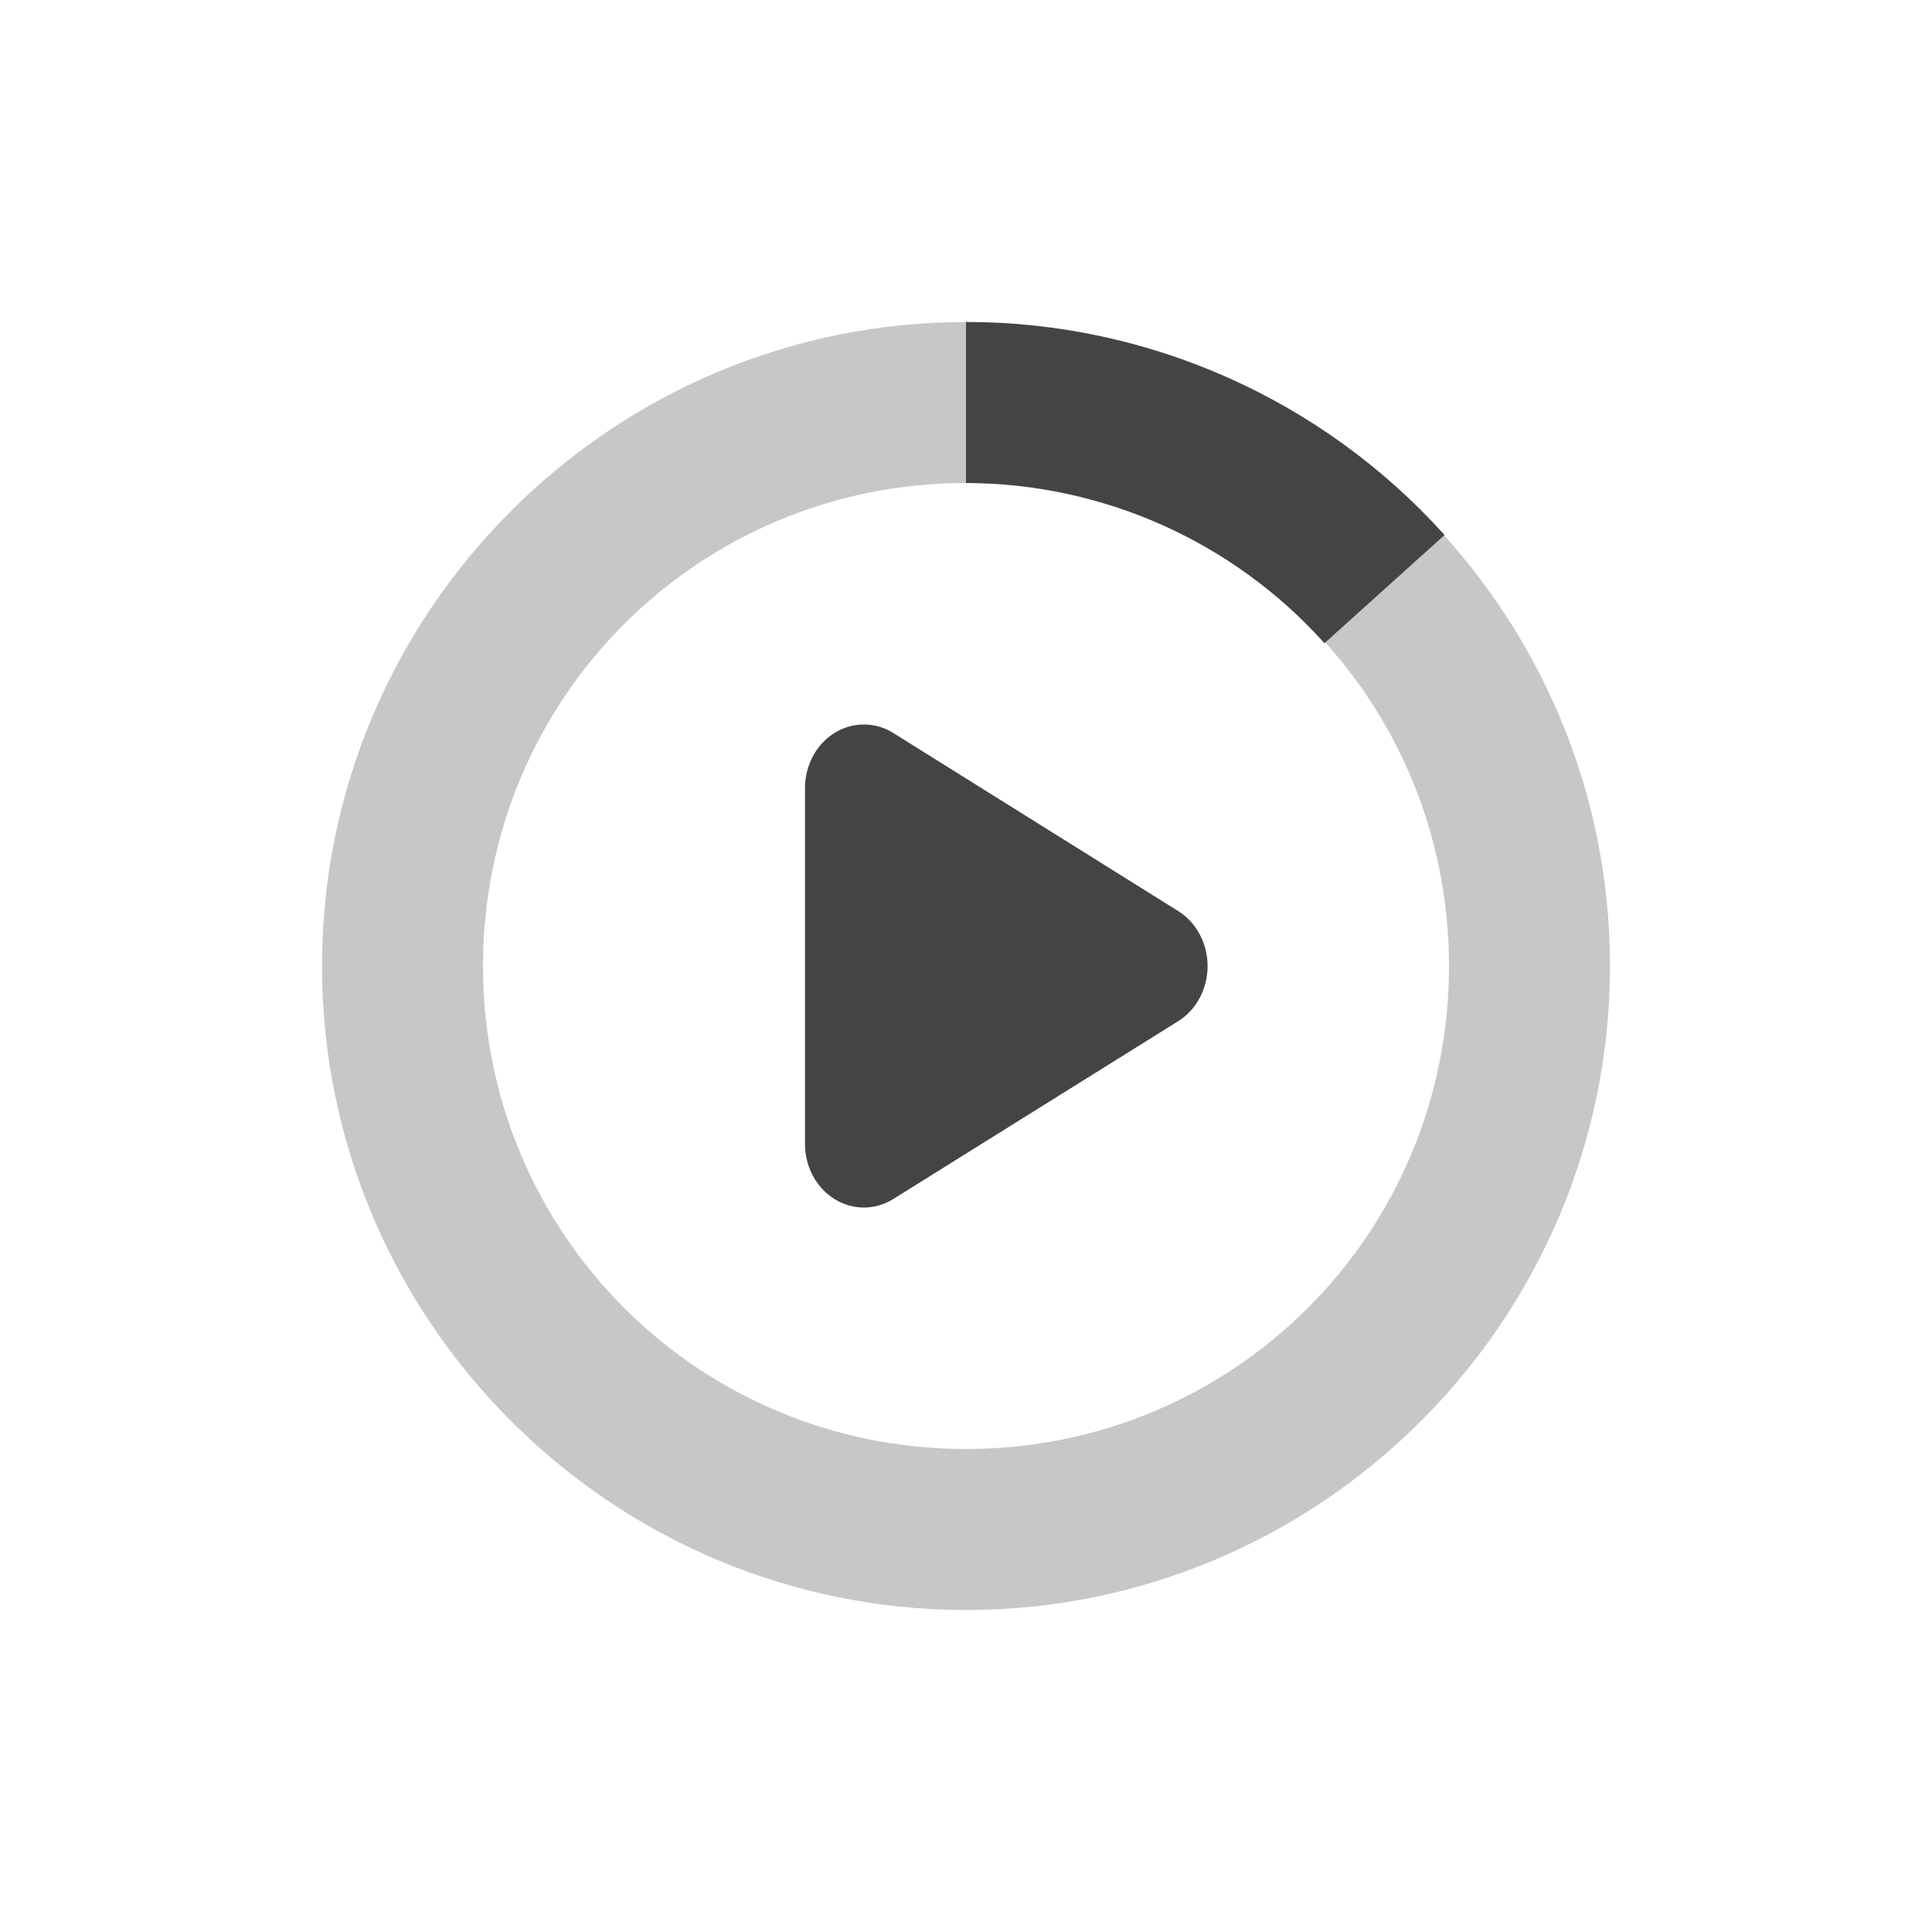
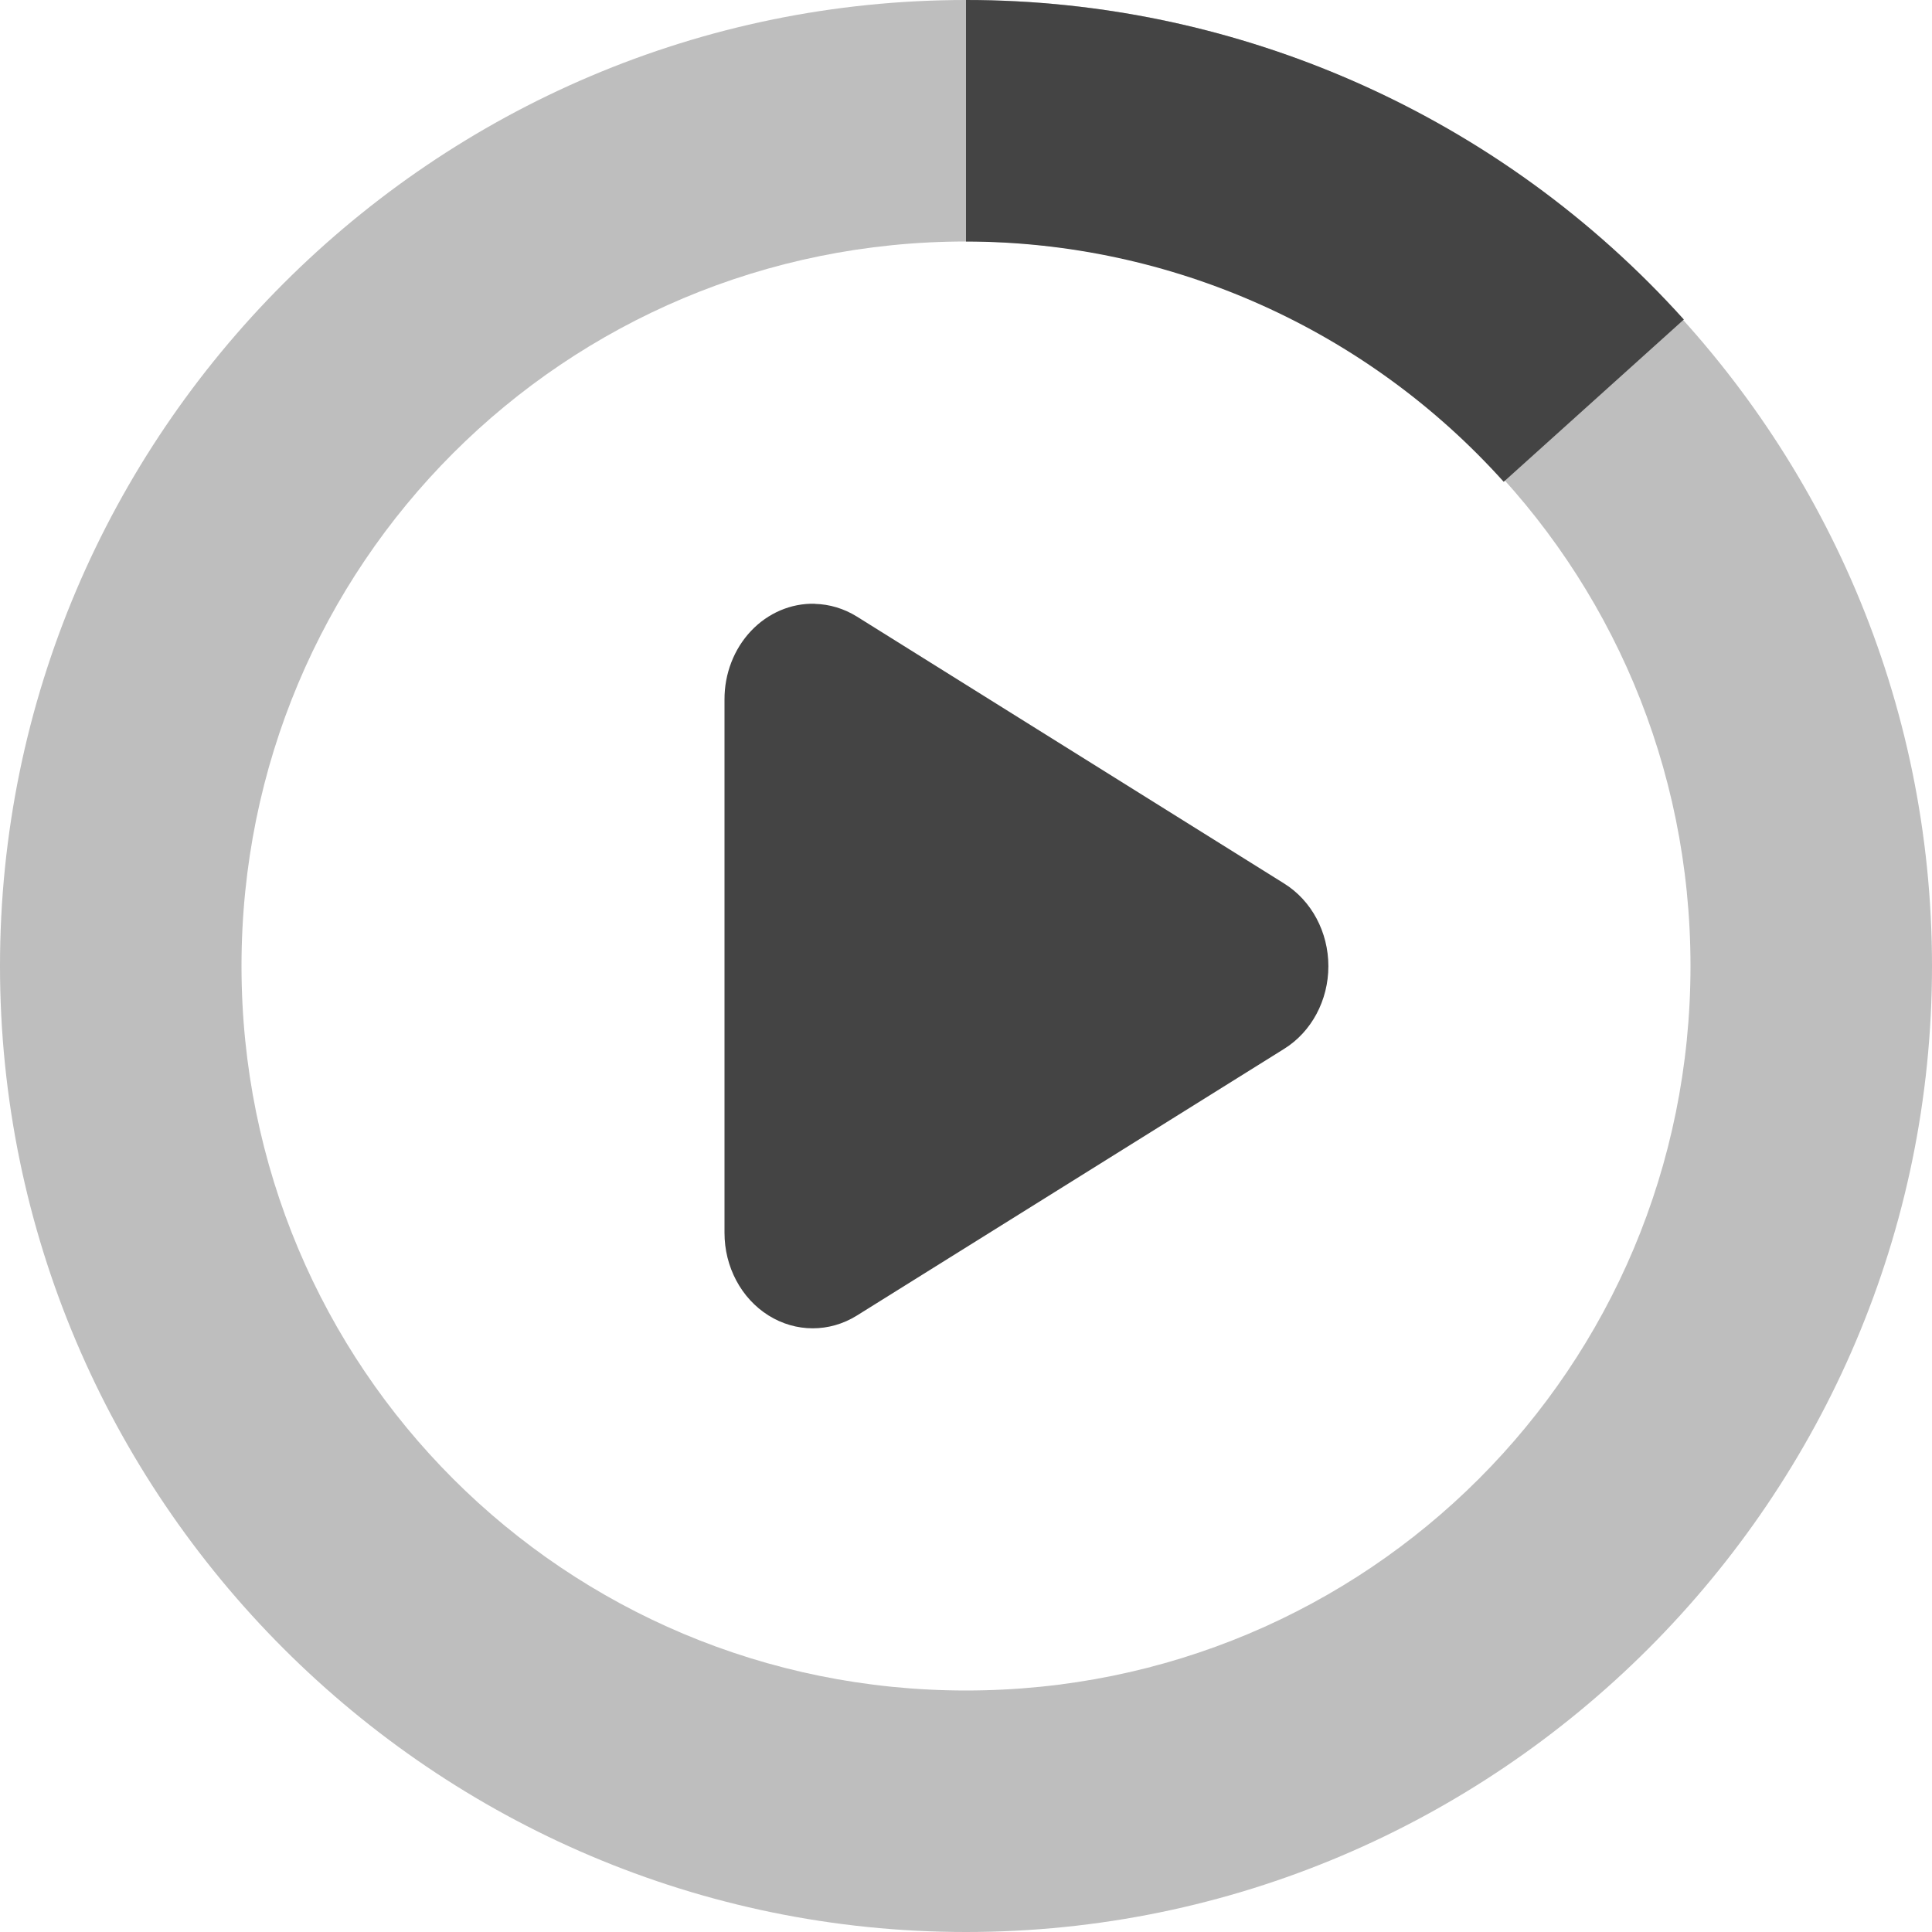
- <svg xmlns="http://www.w3.org/2000/svg" width="24" height="24">
+ <svg xmlns="http://www.w3.org/2000/svg" width="16" height="16">
  <defs>
    <style id="current-color-scheme" type="text/css">
   .ColorScheme-Text { color:#444444; } .ColorScheme-Highlight { color:#4285f4; } .ColorScheme-NeutralText { color:#ff9800; } .ColorScheme-PositiveText { color:#4caf50; } .ColorScheme-NegativeText { color:#f44336; }
  </style>
  </defs>
-   <path style="fill:currentColor" class="ColorScheme-Text" d="M 10.748,9 A 0.731,0.79 0 0 0 10,9.793 v 4.416 a 0.731,0.79 0 0 0 1.096,0.686 l 3.539,-2.209 a 0.731,0.79 0 0 0 0,-1.369 L 11.096,9.105 A 0.731,0.79 0 0 0 10.748,9 Z" />
-   <path style="opacity:0.3;fill:currentColor" class="ColorScheme-Text" d="m 12,4 c -4.406,0 -8,3.594 -8,8 0,4.406 3.594,8 8,8 4.406,0 8,-3.594 8,-8 0,-4.406 -3.594,-8 -8,-8 z m 0,2 c 3.326,0 6,2.674 6,6 0,3.326 -2.674,6 -6,6 C 8.674,18 6,15.326 6,12 6,8.674 8.674,6 12,6 Z" />
-   <path style="fill:currentColor" class="ColorScheme-Text" d="m 12,4 v 2 a 6,6 0 0 1 4.453,1.99 l 1.492,-1.344 A 8,8 0 0 0 12,4 Z" />
+   <g fill="#444444">
+     <path d="m6.748 5a.731.79 0 0 0 -.748.793v4.416a.731.79 0 0 0 1.096.686l3.539-2.209a.731.79 0 0 0 0-1.369l-3.539-2.211a.731.79 0 0 0 -.348-.105z" />
+     <path opacity=".35" d="m8 0c-4.406 0-8 3.594-8 8 0 4.406 3.594 8 8 8 4.406 0 8-3.594 8-8 0-4.406-3.594-8-8-8zm0 2c3.326 0 6 2.674 6 6 0 3.326-2.674 6-6 6-3.326 0-6-2.674-6-6 0-3.326 2.674-6 6-6z" />
+     <path d="m8 0v2a6 6 0 0 1 4.453 1.99l1.492-1.344a8 8 0 0 0 -5.945-2.646z" />
+   </g>
</svg>
